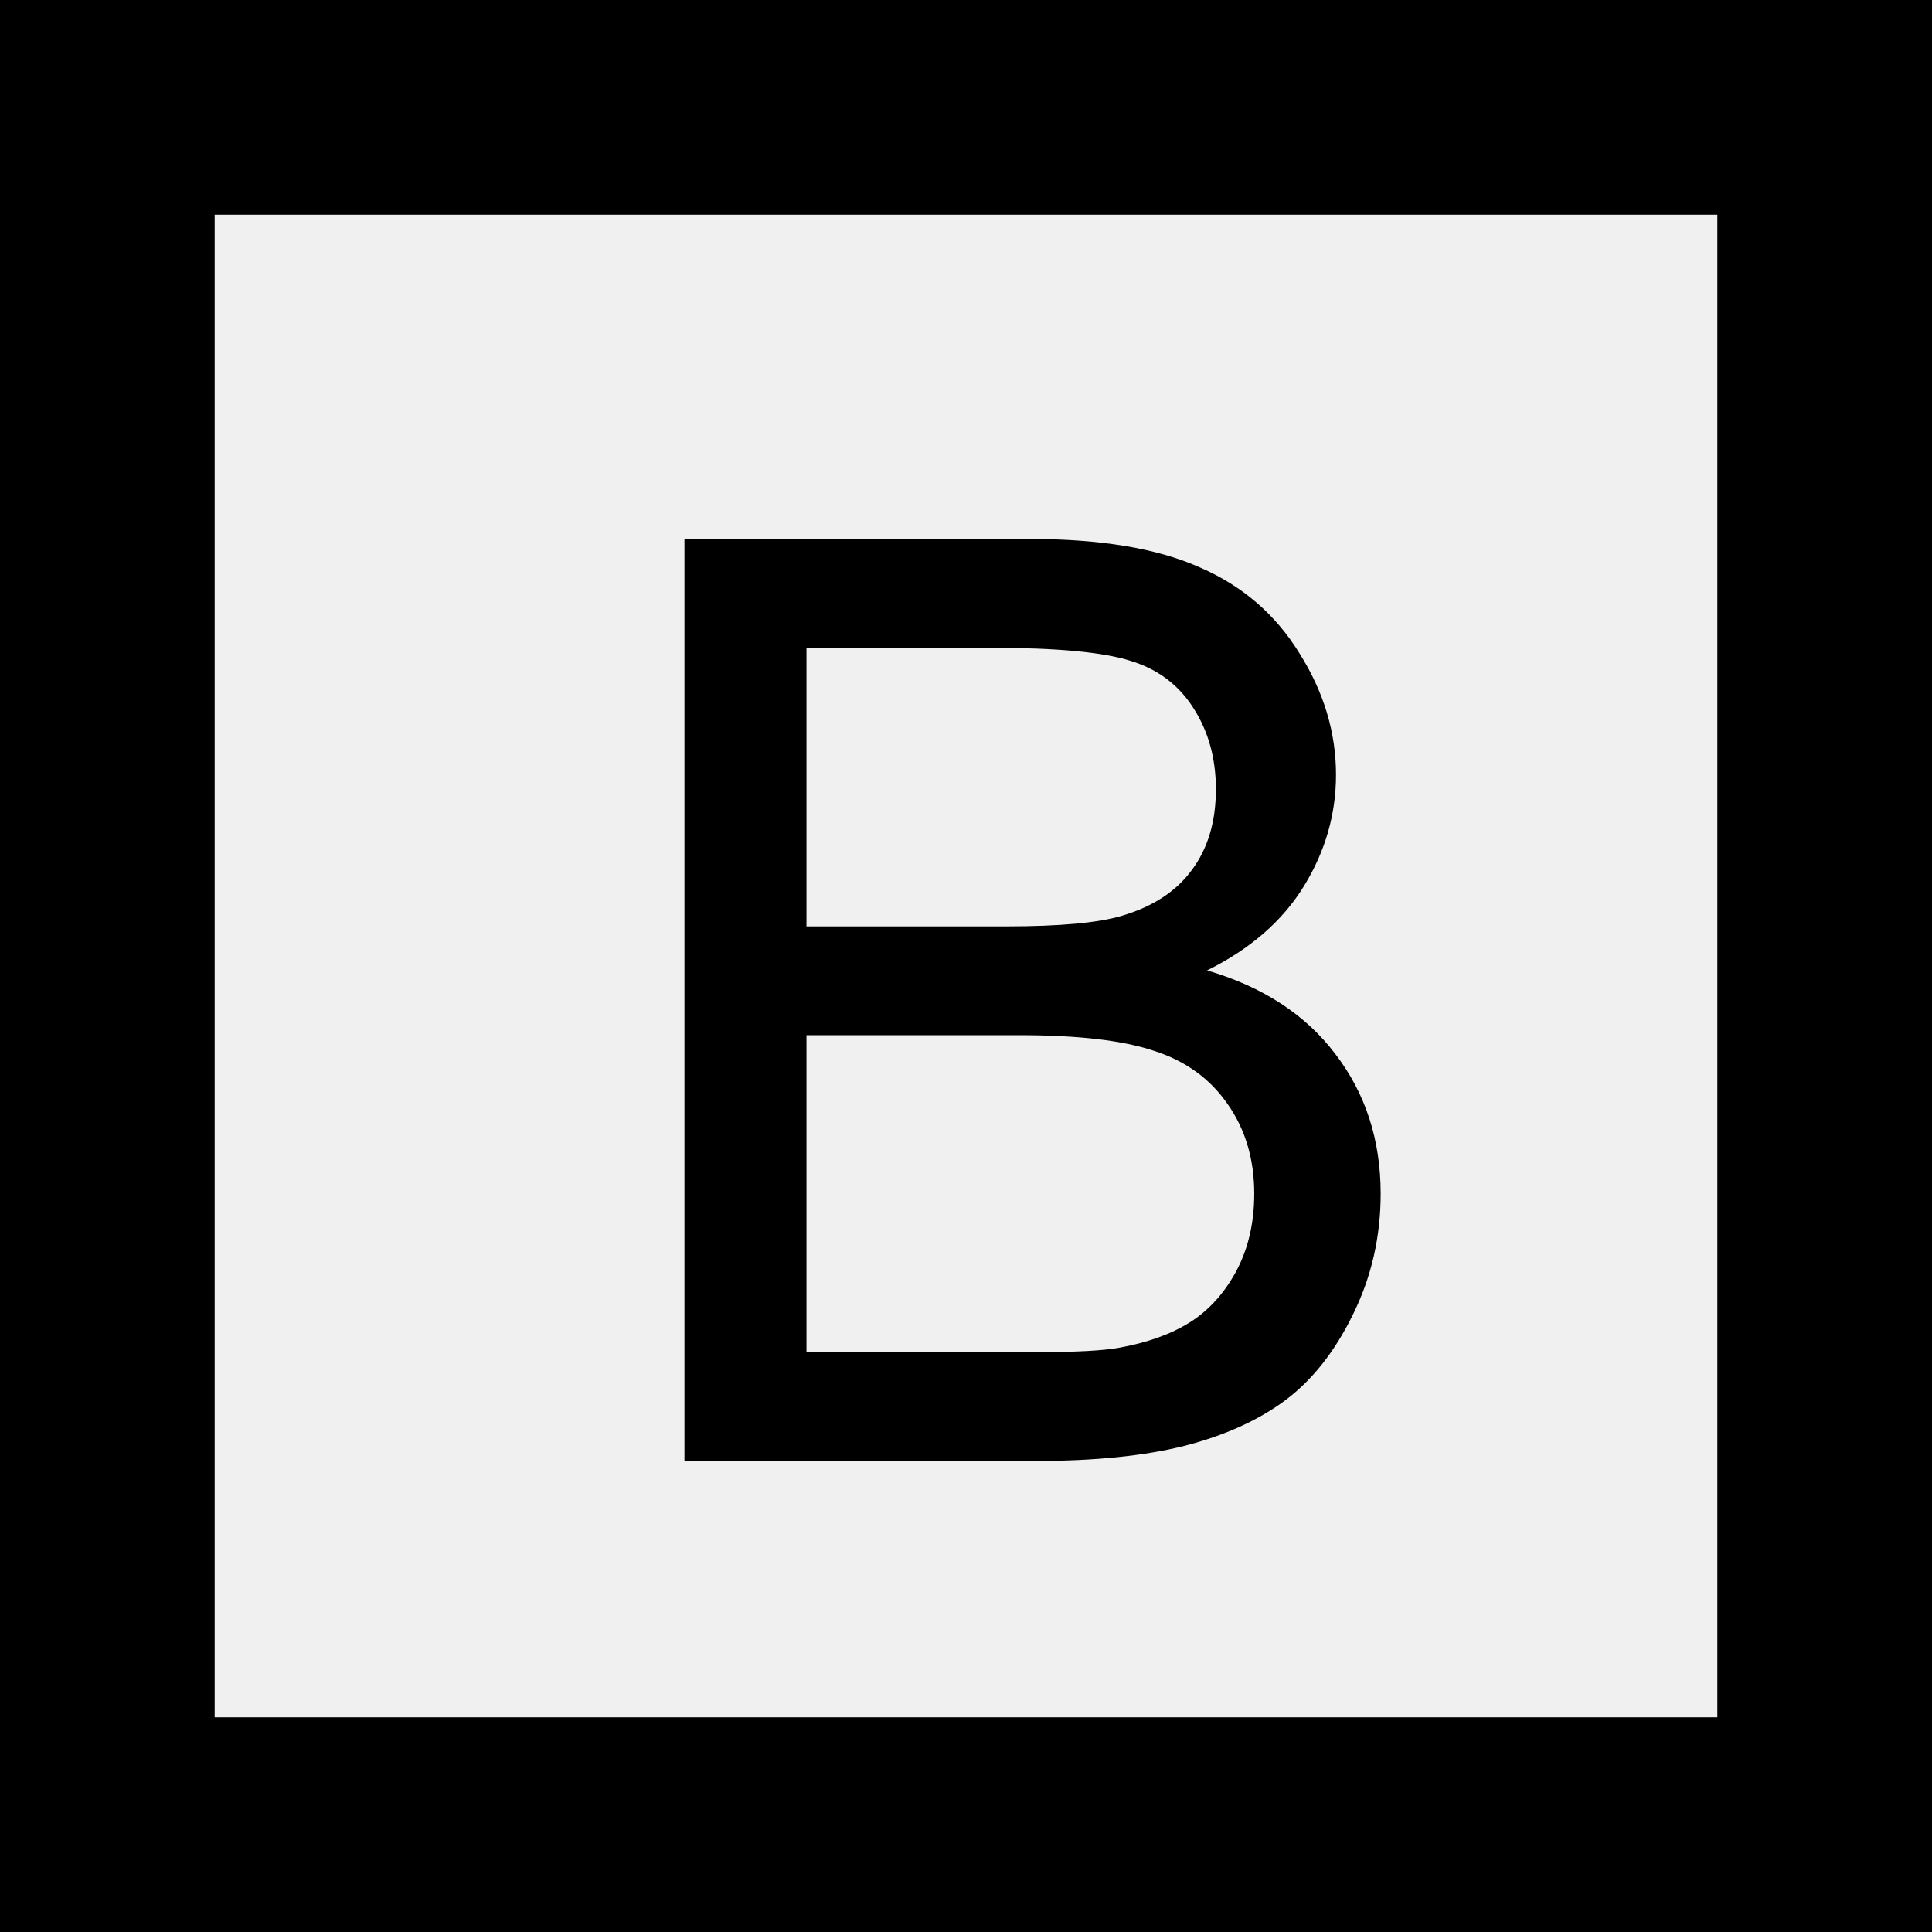
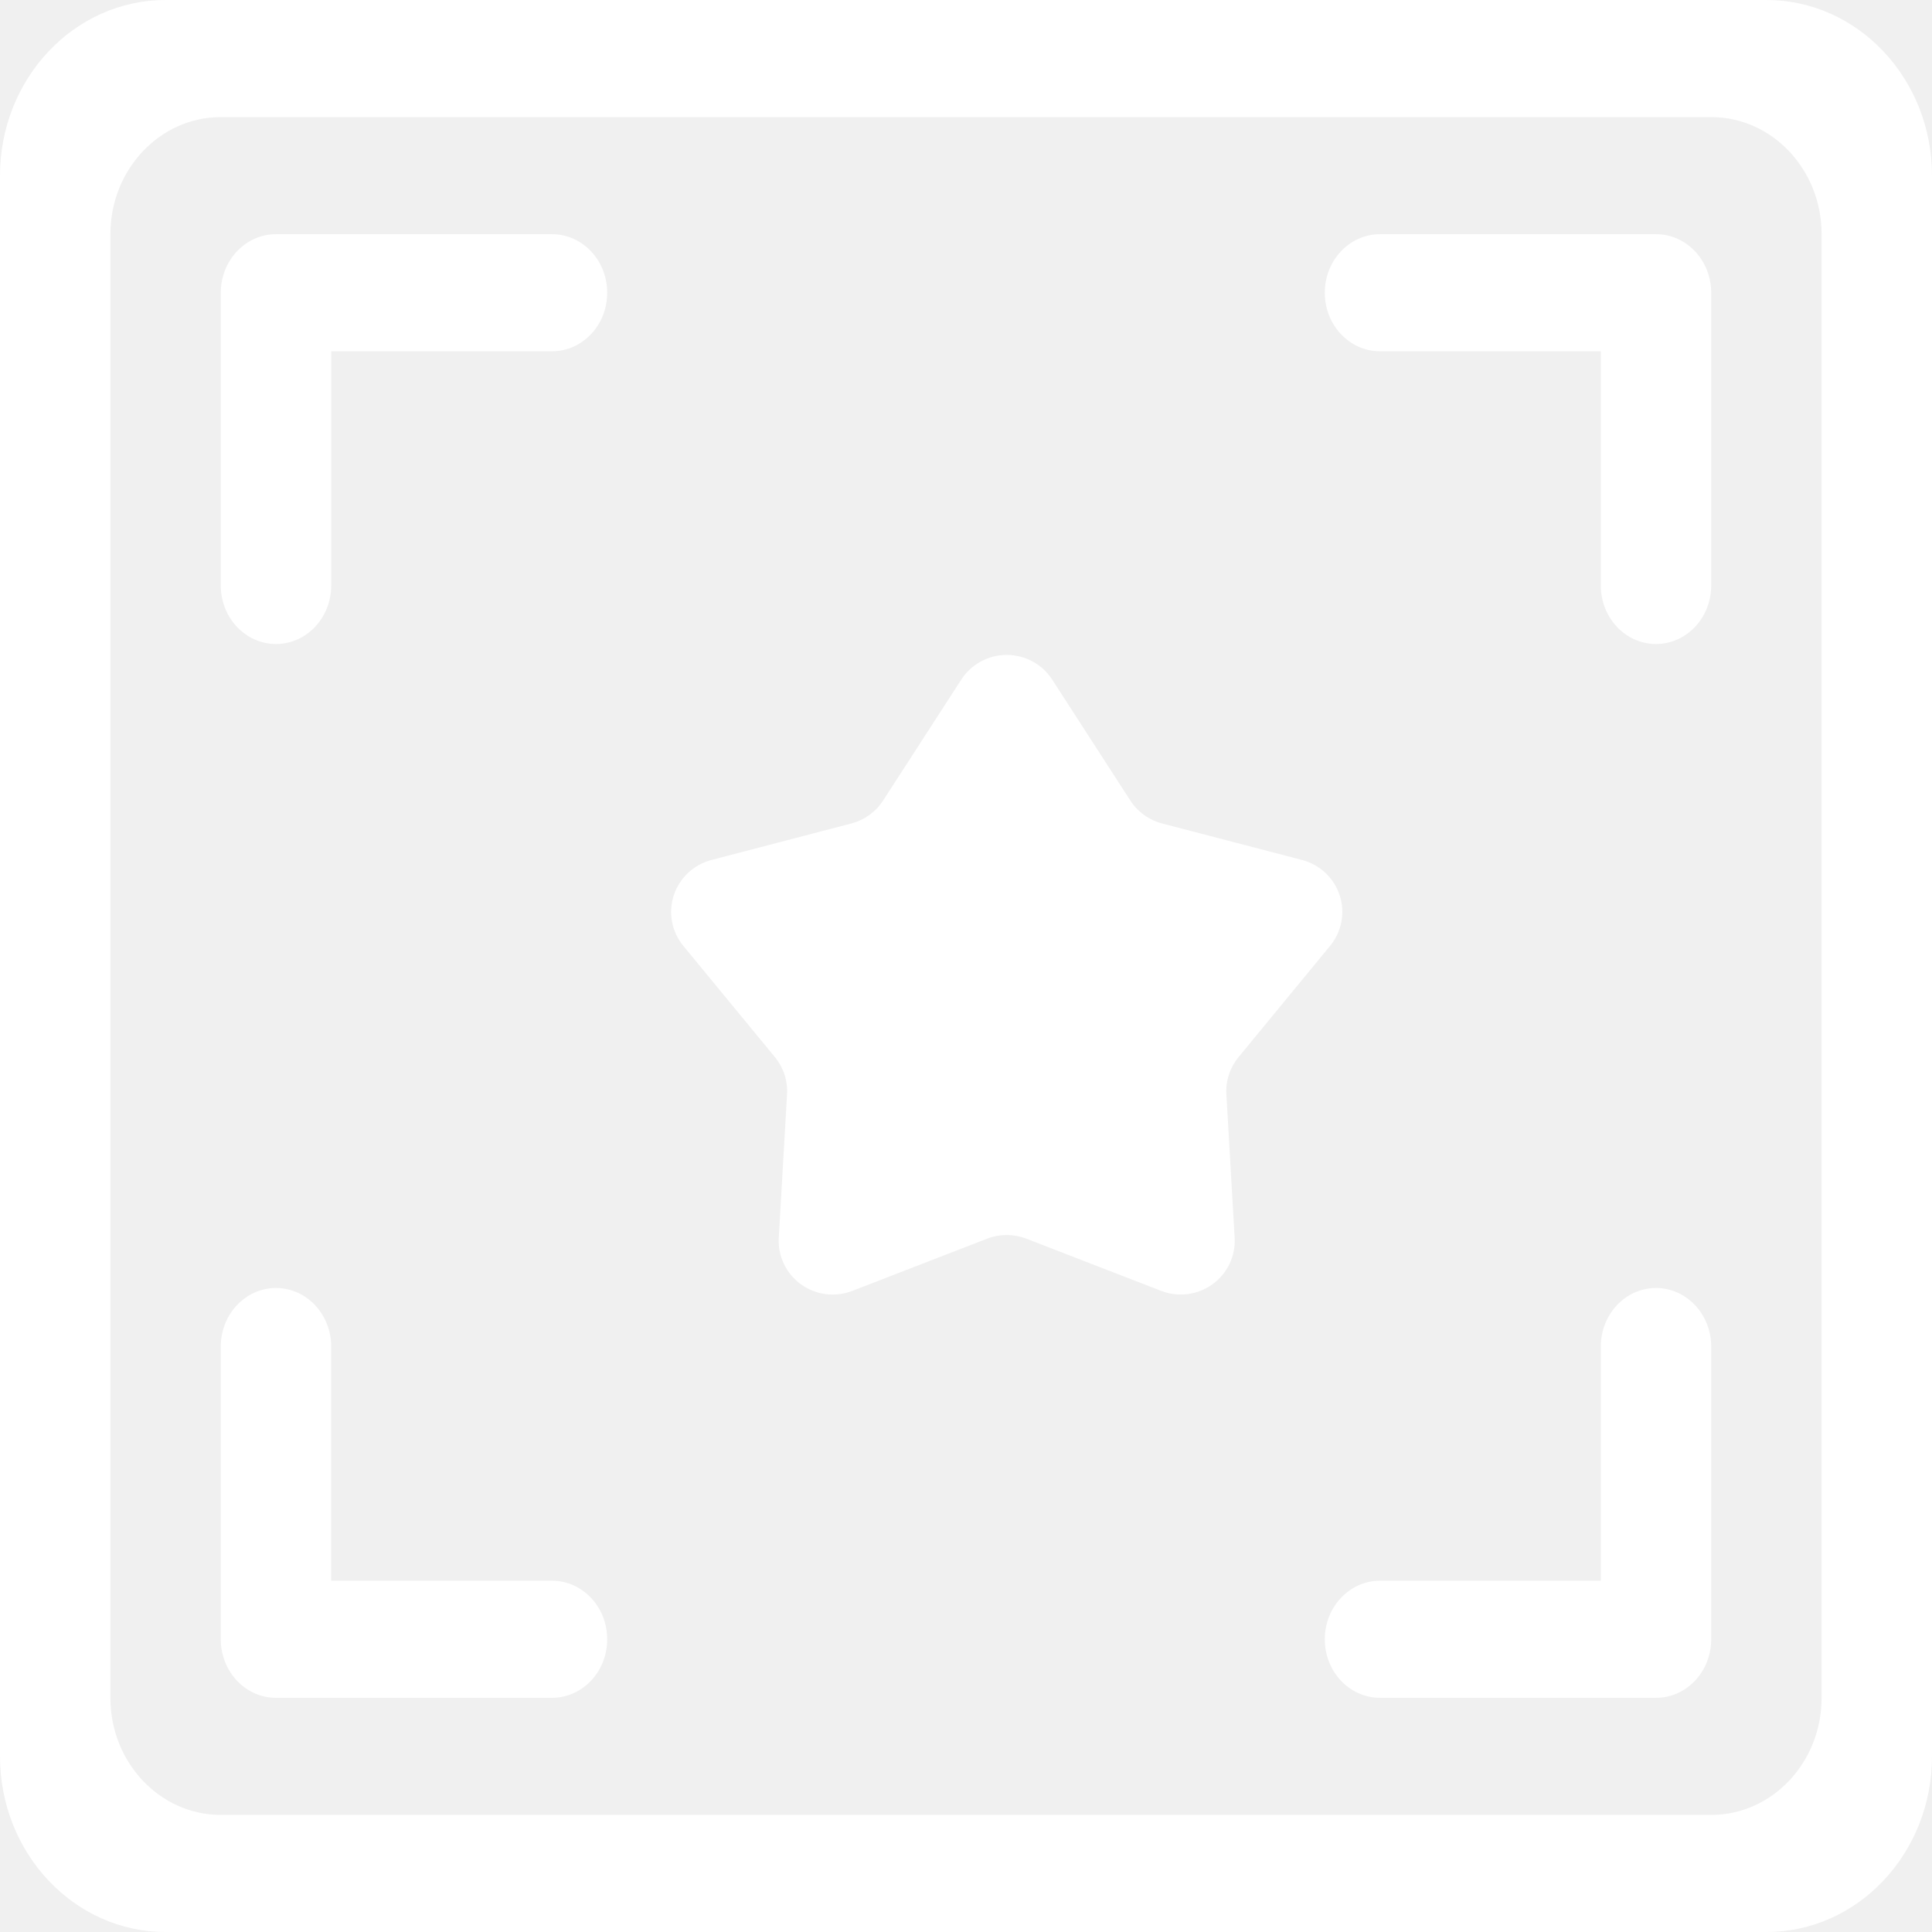
- <svg xmlns="http://www.w3.org/2000/svg" width="180" height="180" viewBox="0 0 180 180">
-   <path fill="#000000" d="M0 0 H180 L160 20 H20 V160 L0 180 Z M180 180 H0 L20 160 H160 V20 L180 0 Z" />
-   <path d="M 63.77,136.113 V 50.215 h 32.227 q 9.844,0 15.762,2.637 5.977,2.578 9.316,8.027 3.398,5.391 3.398,11.309 0,5.508 -2.988,10.371 -2.988,4.863 -9.023,7.852 7.793,2.285 11.953,7.793 4.219,5.508 4.219,13.008 0,6.035 -2.578,11.25 -2.52,5.156 -6.27,7.969 -3.75,2.812 -9.434,4.277 -5.625,1.406 -13.828,1.406 z M 75.137,86.309 h 18.574 q 7.559,0 10.84,-0.996 4.336,-1.289 6.504,-4.277 2.227,-2.988 2.227,-7.5 0,-4.277 -2.051,-7.5 -2.051,-3.281 -5.859,-4.453 -3.809,-1.23 -13.066,-1.23 H 75.137 Z m 0,39.668 h 21.387 q 5.508,0 7.734,-0.41 3.926,-0.703 6.562,-2.344 2.637,-1.641 4.336,-4.746 1.699,-3.164 1.699,-7.266 0,-4.805 -2.461,-8.32 -2.461,-3.574 -6.855,-4.98 Q 103.203,96.445 95,96.445 H 75.137 Z" id="text1" style="font-size:120px;font-family:Arial, sans-serif;dominant-baseline:middle;text-anchor:middle" aria-label="B" />
+ <svg xmlns="http://www.w3.org/2000/svg" width="160" height="160" viewBox="0 0 160 160" fill="none">
+   <path d="M146.286 160H13.714C6.144 160 6.10352e-05 153.488 6.10352e-05 145.454V14.546C6.10352e-05 6.512 6.144 0 13.714 0H146.286C153.856 0 160 6.512 160 14.546V145.454C160 153.488 153.856 160 146.286 160ZM150.857 19.394C150.857 14.041 146.761 9.698 141.714 9.698H18.285C13.239 9.698 9.143 14.041 9.143 19.394V140.606C9.143 145.96 13.239 150.303 18.285 150.303H141.714C146.761 150.303 150.857 145.959 150.857 140.606V19.394ZM137.143 140.606H114.285C111.757 140.606 109.714 138.44 109.714 135.758C109.714 133.082 111.757 130.909 114.285 130.909H132.572V111.516C132.572 108.839 134.615 106.666 137.143 106.666C139.67 106.666 141.714 108.839 141.714 111.516V135.757C141.714 138.439 139.67 140.606 137.143 140.606ZM137.143 53.334C134.615 53.334 132.572 51.167 132.572 48.485V29.091H114.285C111.757 29.091 109.714 26.924 109.714 24.243C109.714 21.566 111.757 19.394 114.285 19.394H137.143C139.67 19.394 141.714 21.566 141.714 24.243V48.485C141.714 51.167 139.67 53.334 137.143 53.334ZM45.714 140.607H22.857C20.33 140.607 18.285 138.44 18.285 135.757V111.516C18.285 108.839 20.33 106.666 22.857 106.666C25.385 106.666 27.428 108.839 27.428 111.516V130.909H45.714C48.242 130.909 50.286 133.081 50.286 135.757C50.286 138.439 48.243 140.607 45.714 140.607ZM45.714 29.091H27.429V48.485C27.429 51.167 25.386 53.334 22.858 53.334C20.33 53.334 18.285 51.167 18.285 48.485V24.243C18.285 21.566 20.33 19.394 22.858 19.394H45.714C48.243 19.394 50.286 21.566 50.286 24.243C50.286 26.924 48.243 29.091 45.714 29.091Z" fill="white" />
+   <path d="M79.611 56.279C80.015 55.653 80.572 55.138 81.23 54.781C81.887 54.424 82.624 54.237 83.373 54.237C84.122 54.237 84.859 54.424 85.517 54.781C86.174 55.138 86.731 55.653 87.136 56.279L93.612 66.3C94.217 67.237 95.155 67.913 96.238 68.196L107.827 71.218C108.552 71.407 109.217 71.774 109.762 72.285C110.307 72.797 110.714 73.436 110.946 74.144C111.177 74.852 111.226 75.607 111.087 76.339C110.949 77.071 110.627 77.756 110.153 78.332L102.568 87.55C101.858 88.412 101.499 89.507 101.563 90.62L102.249 102.51C102.291 103.253 102.146 103.995 101.825 104.667C101.504 105.34 101.018 105.922 100.412 106.359C99.806 106.796 99.099 107.075 98.356 107.171C97.614 107.266 96.859 107.174 96.161 106.904L84.995 102.581C83.951 102.177 82.792 102.177 81.748 102.581L70.583 106.907C69.885 107.177 69.129 107.269 68.386 107.174C67.643 107.078 66.936 106.799 66.33 106.361C65.724 105.923 65.238 105.341 64.918 104.669C64.597 103.996 64.451 103.253 64.494 102.51L65.18 90.62C65.245 89.508 64.888 88.412 64.178 87.55L56.59 78.335C56.116 77.759 55.794 77.073 55.656 76.342C55.517 75.61 55.566 74.855 55.798 74.147C56.029 73.439 56.436 72.8 56.981 72.288C57.526 71.777 58.191 71.41 58.916 71.221L70.505 68.196C71.589 67.913 72.526 67.237 73.132 66.3L79.611 56.279Z" fill="white" />
</svg>
